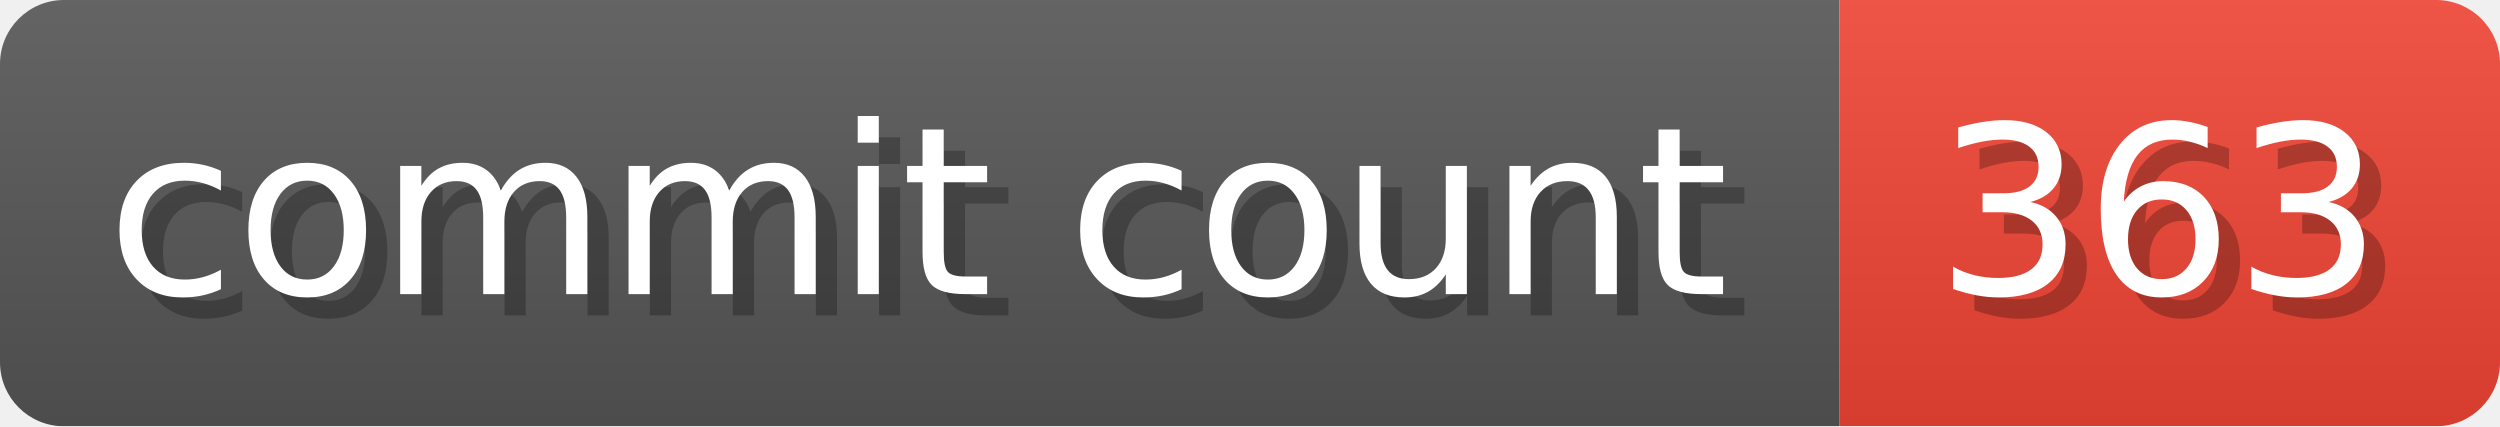
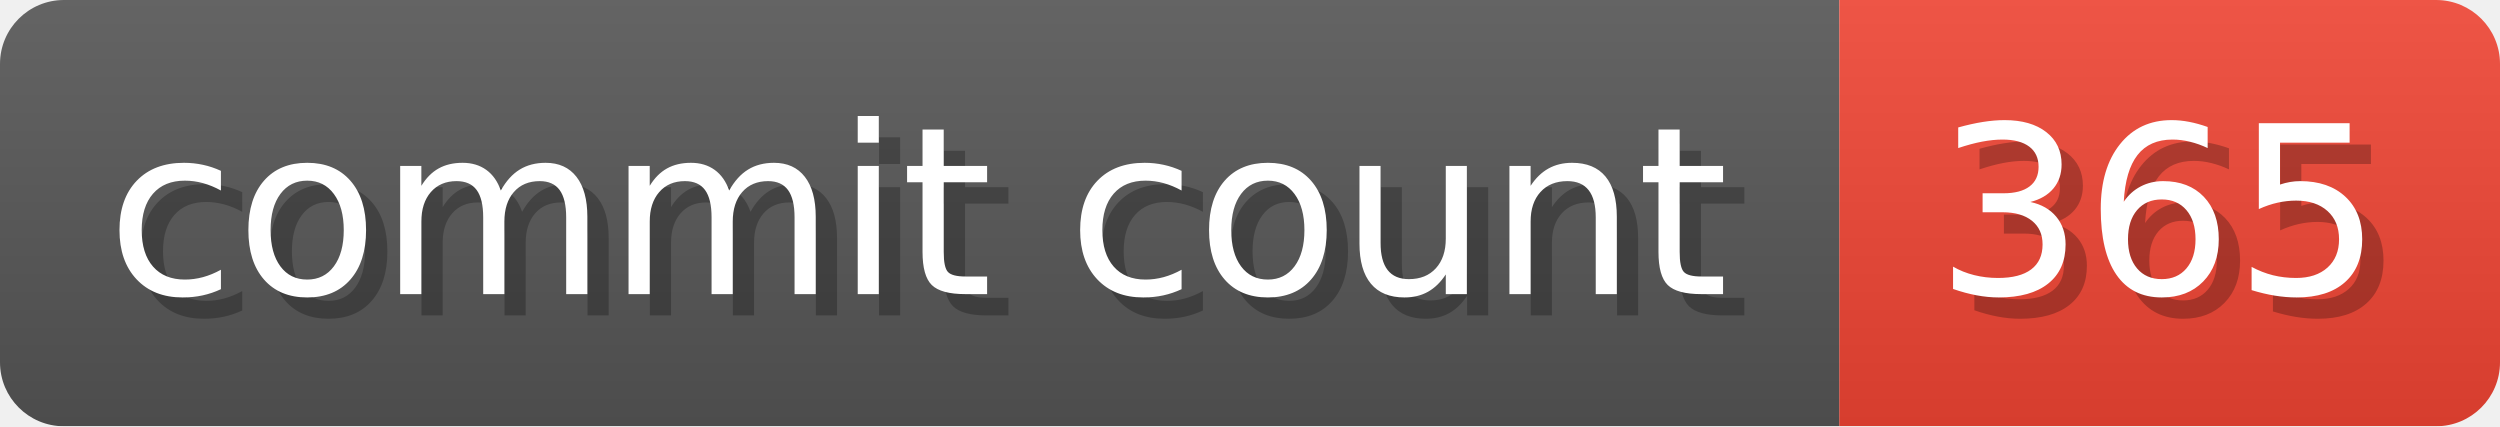
- <svg xmlns="http://www.w3.org/2000/svg" width="117.3" height="20" viewBox="0 0 1173 200" role="img" aria-label="commit count: 363 ">
+ <svg xmlns="http://www.w3.org/2000/svg" width="117.3" height="20" viewBox="0 0 1173 200" role="img" aria-label="commit count: 365 ">
  <linearGradient id="a" x2="0" y2="100%">
    <stop offset="0" stop-opacity=".1" stop-color="#EEE" />
    <stop offset="1" stop-opacity=".1" />
  </linearGradient>
  <mask id="m">
    <rect width="1173" height="200" rx="30" fill="#FFF" />
  </mask>
  <g mask="url(#m)">
    <rect width="863" height="200" fill="#555" />
    <rect width="310" height="200" fill="#E43" x="863" />
    <rect width="1173" height="200" fill="url(#a)" />
  </g>
  <g aria-hidden="true" fill="#fff" text-anchor="start" font-family="Verdana,DejaVu Sans,sans-serif" font-size="110">
    <text x="60" y="148" textLength="763" fill="#000" opacity="0.25">commit count</text>
    <text x="50" y="138" textLength="763">commit count</text>
-     <text x="918" y="148" textLength="210" fill="#000" opacity="0.25">363
+     <text x="918" y="148" textLength="210" fill="#000" opacity="0.25">365
</text>
-     <text x="908" y="138" textLength="210">363
+     <text x="908" y="138" textLength="210">365
</text>
  </g>
</svg>
